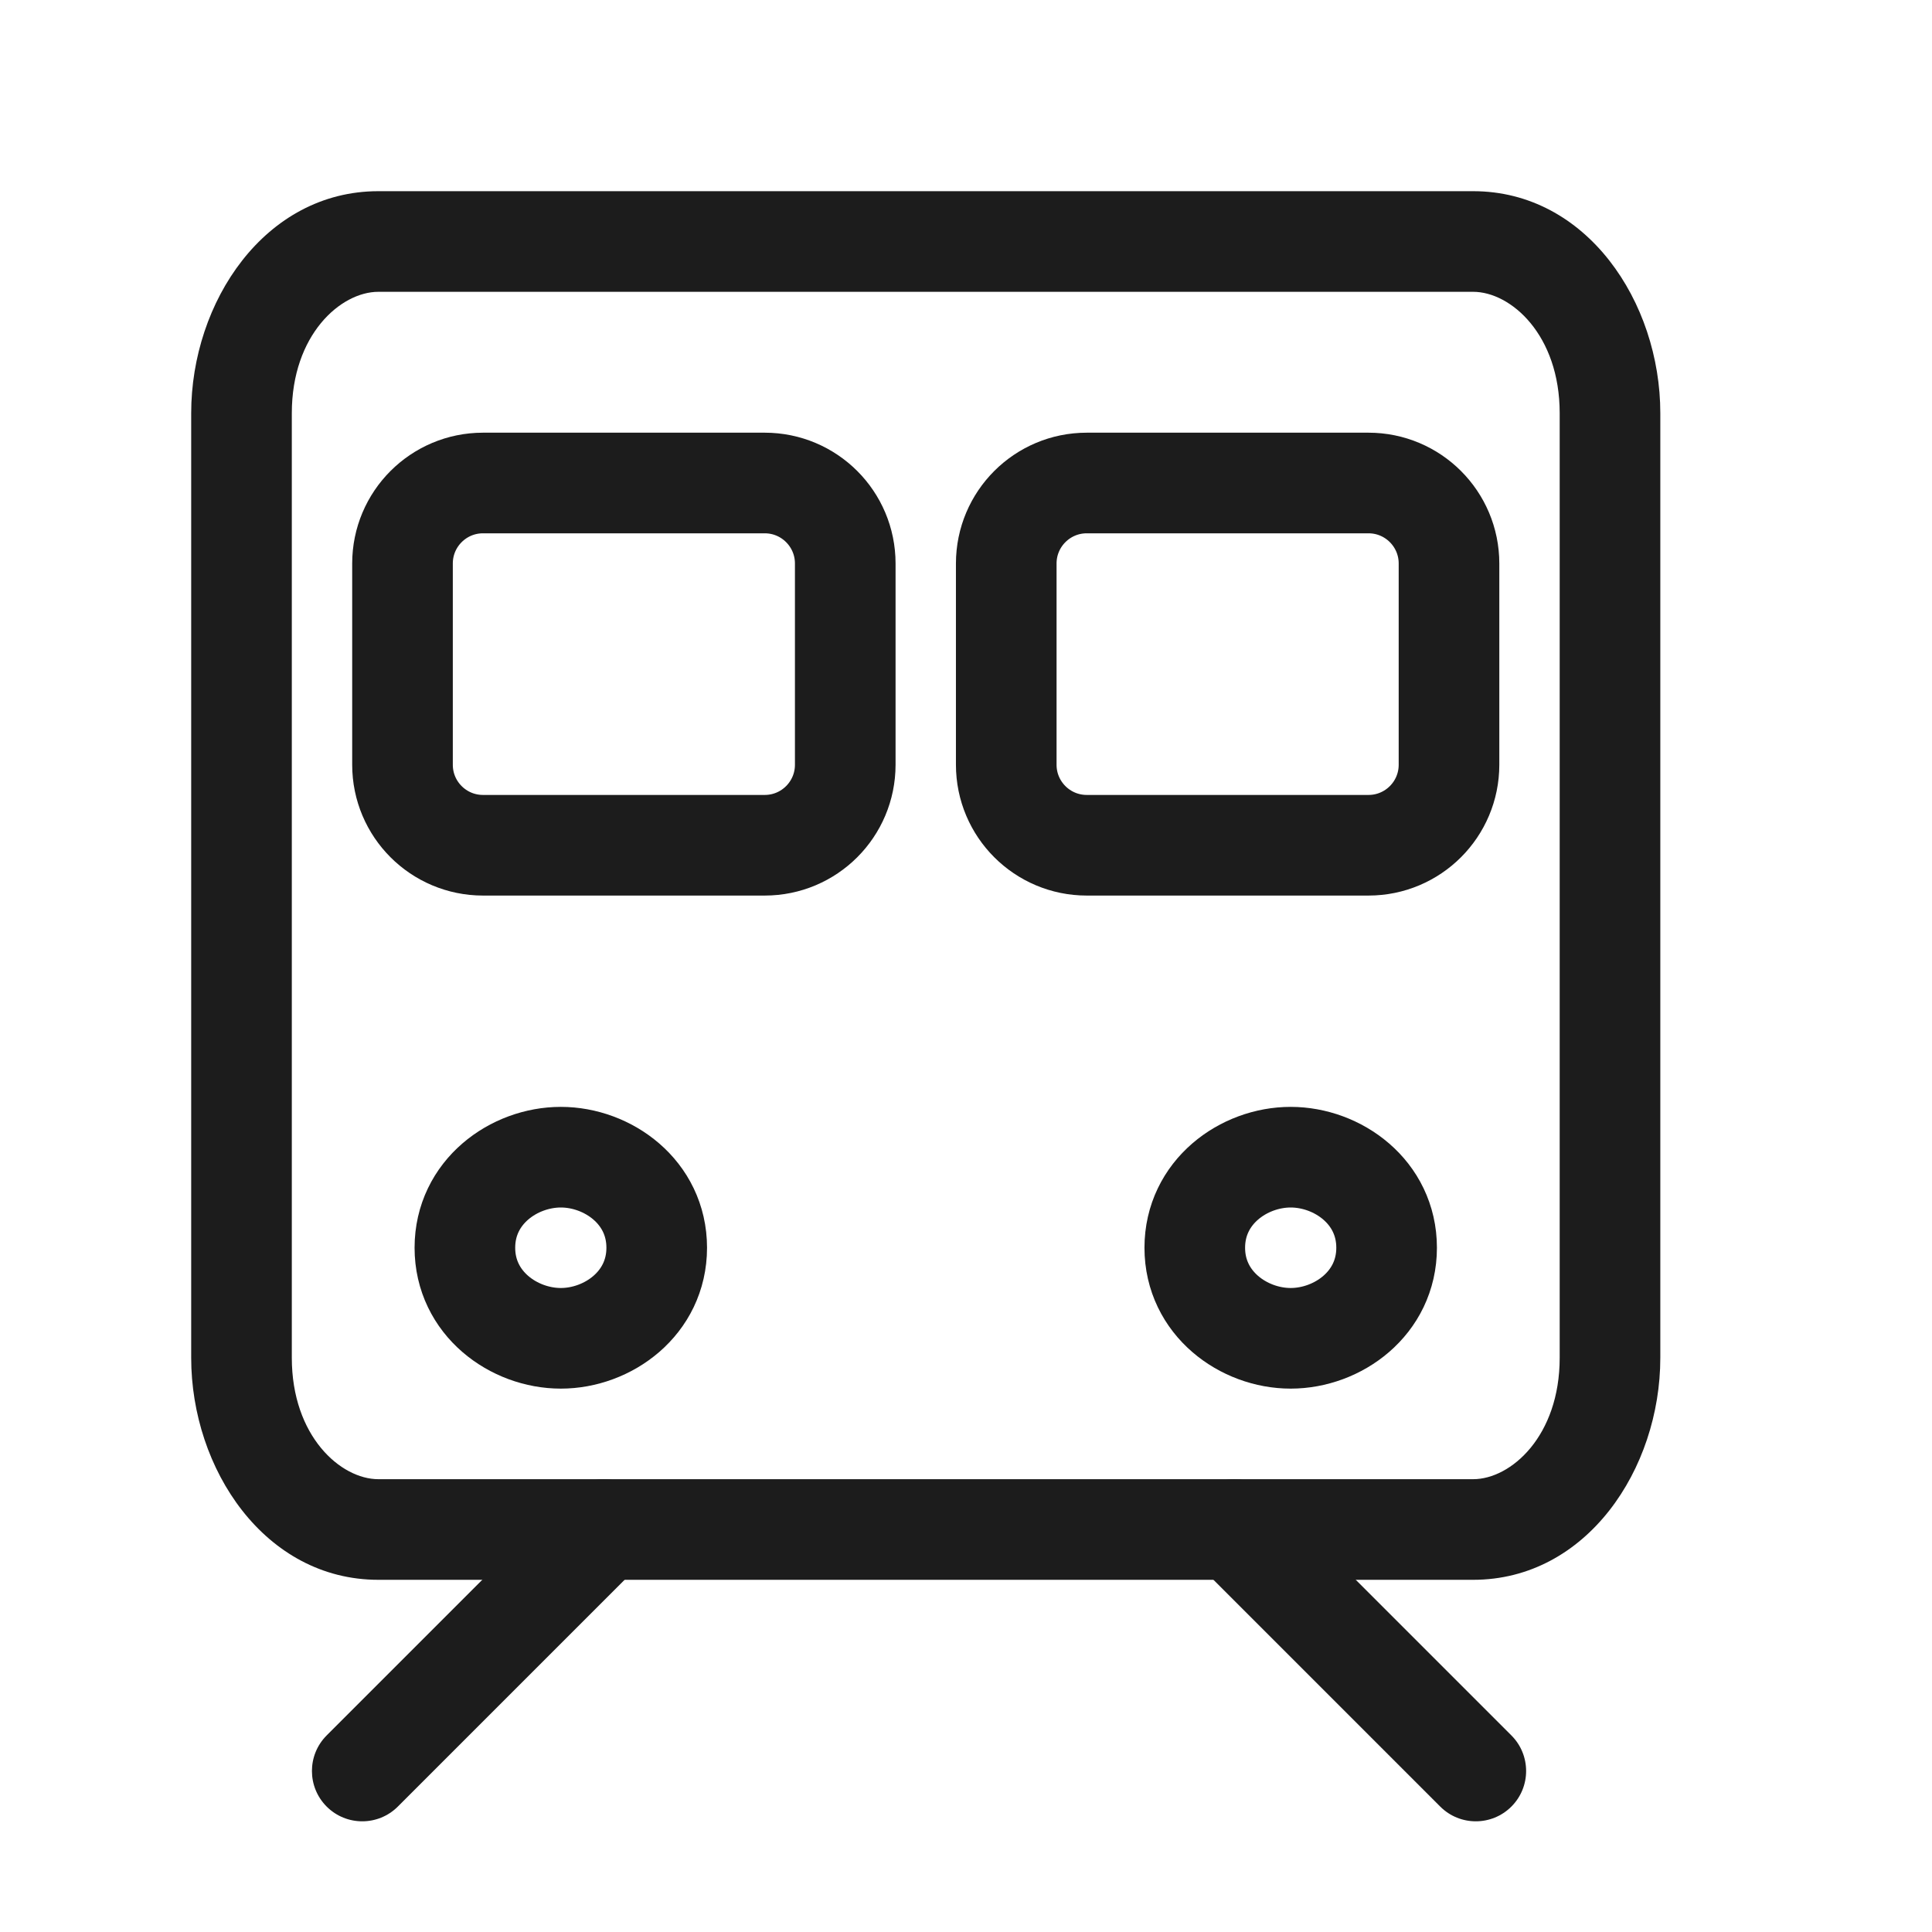
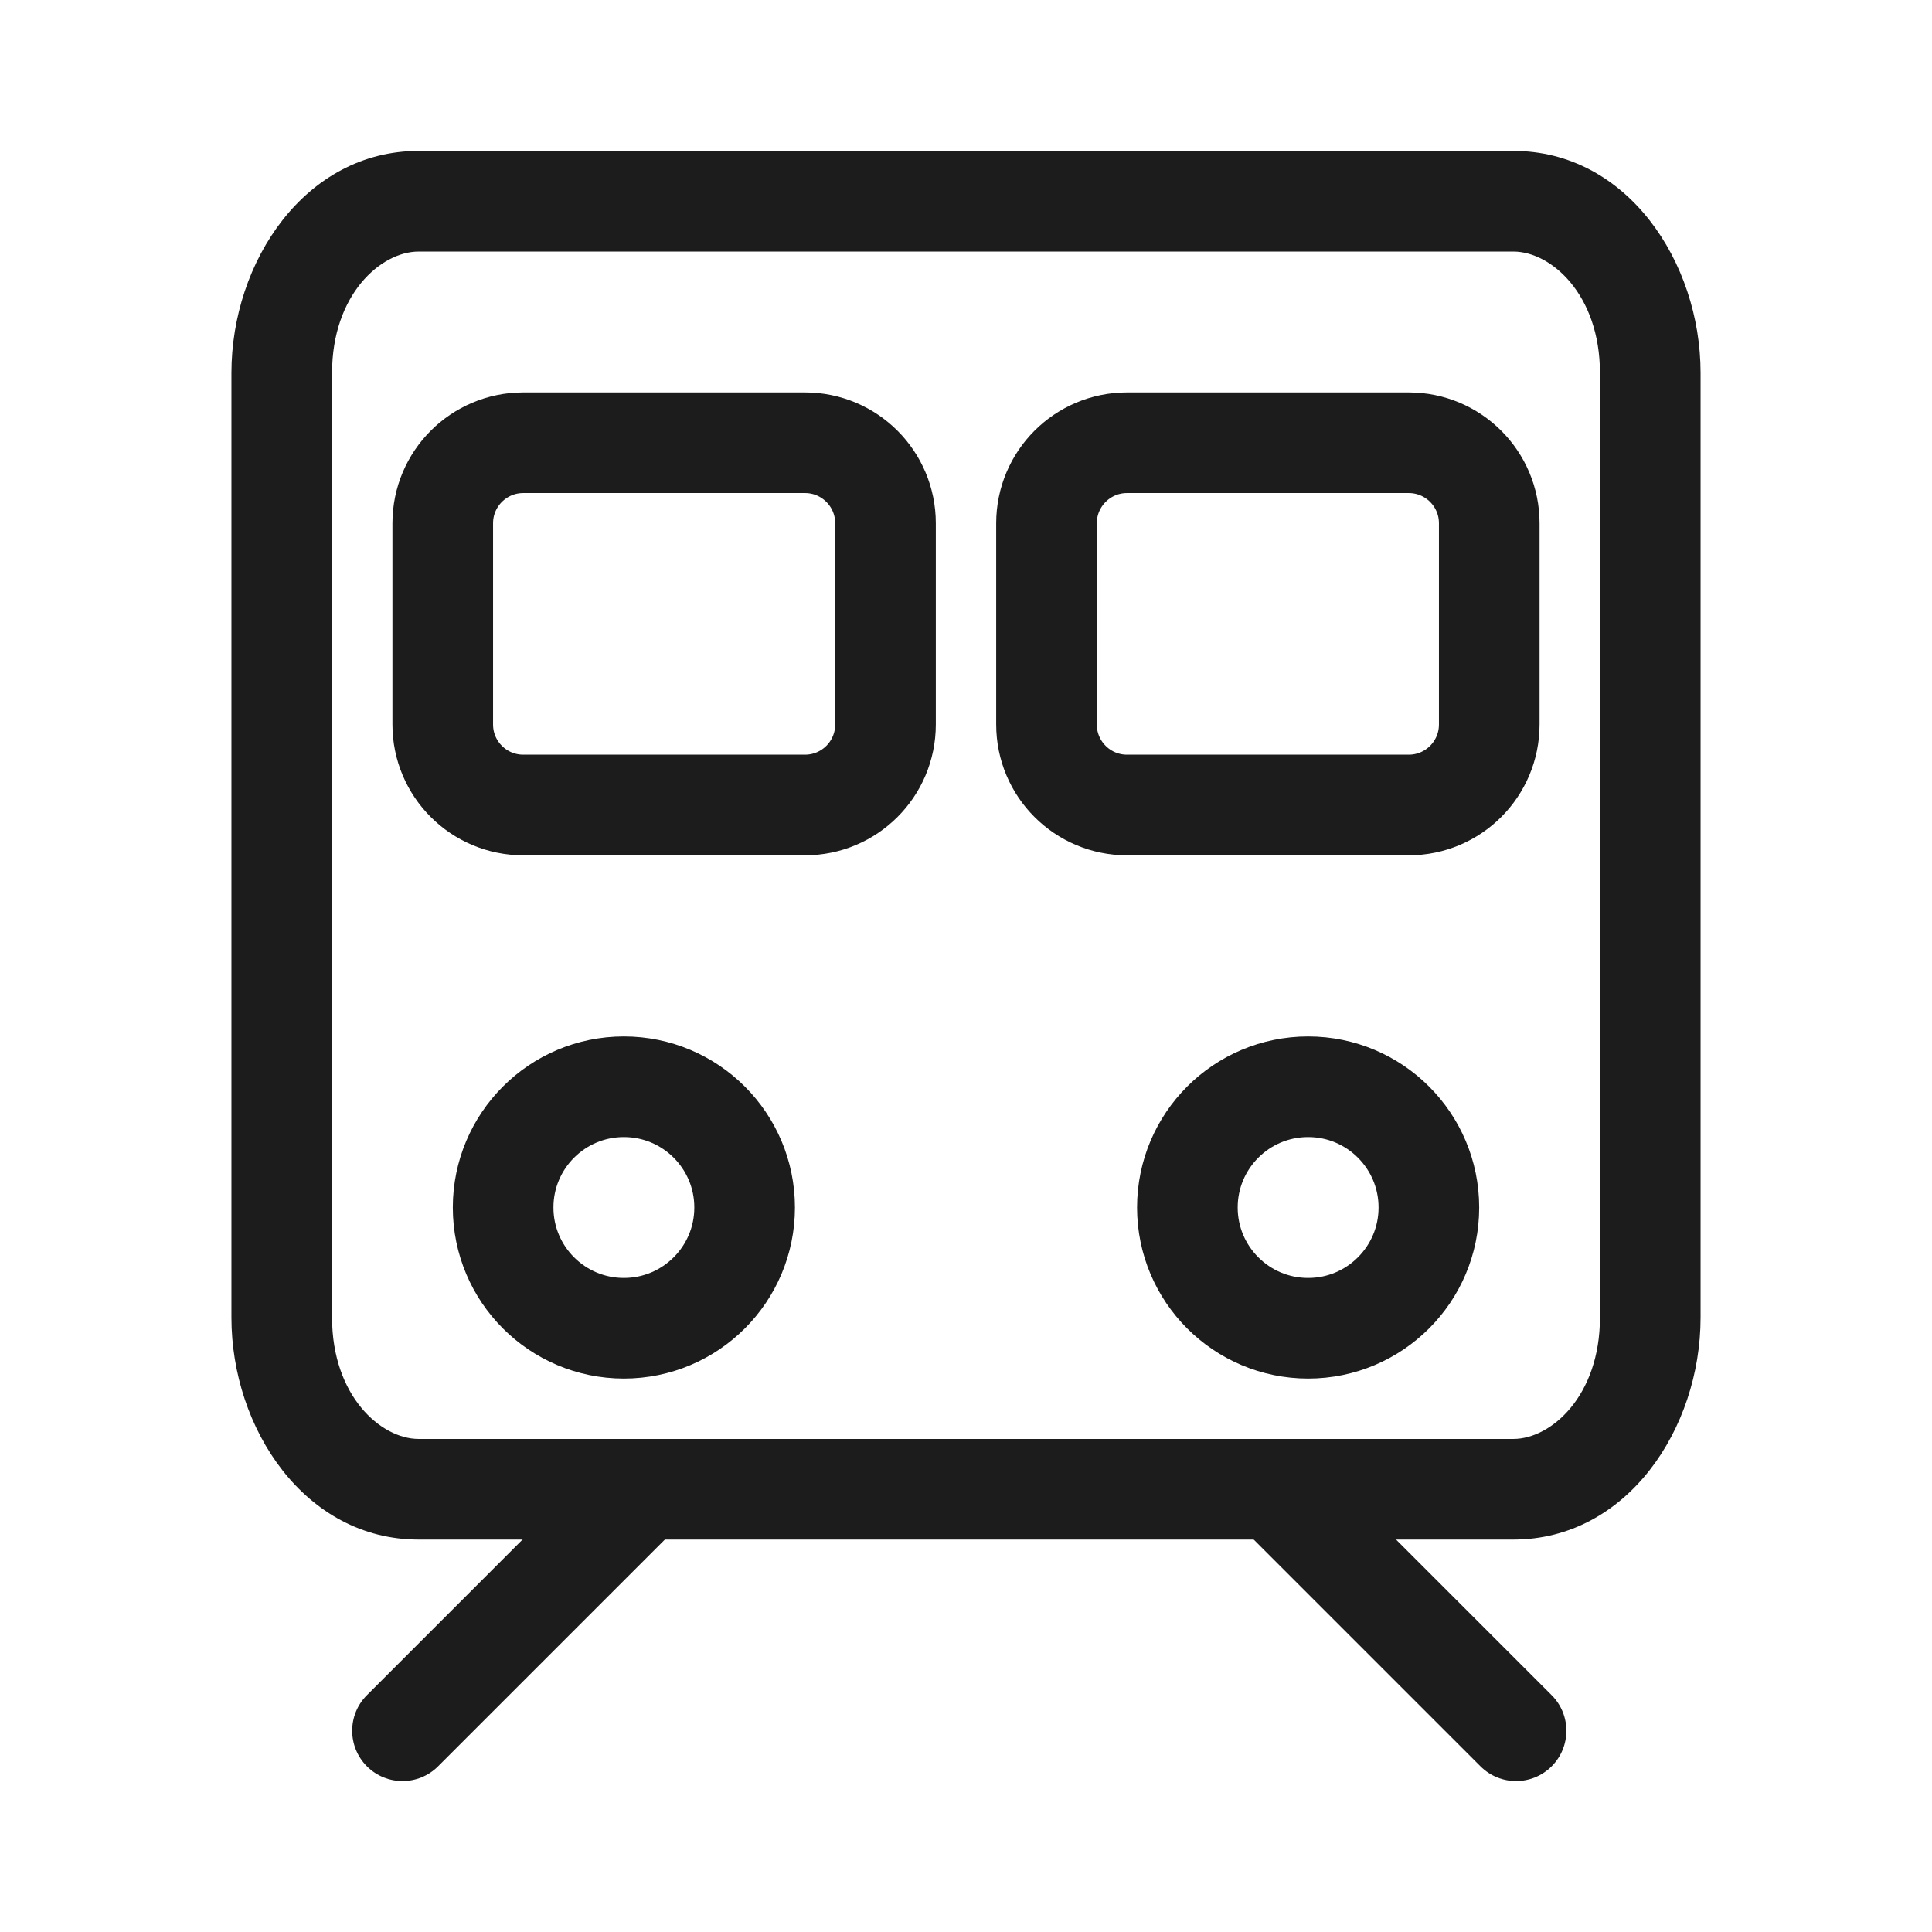
<svg xmlns="http://www.w3.org/2000/svg" width="24" height="24" viewBox="0 0 24 24" fill="none">
-   <path d="M17.891 22.442C18.135 22.686 18.531 22.686 18.775 22.442C19.019 22.198 19.019 21.802 18.775 21.558L17.891 22.442ZM15.775 18.558C15.531 18.314 15.135 18.314 14.891 18.558C14.647 18.802 14.647 19.198 14.891 19.442L15.775 18.558ZM18.775 21.558L15.775 18.558L14.891 19.442L17.891 22.442L18.775 21.558Z" fill="#1C1C1C" />
-   <path d="M7.942 19.442C8.186 19.198 8.186 18.802 7.942 18.558C7.698 18.314 7.302 18.314 7.058 18.558L7.942 19.442ZM4.058 21.558C3.814 21.802 3.814 22.198 4.058 22.442C4.302 22.686 4.698 22.686 4.942 22.442L4.058 21.558ZM7.058 18.558L4.058 21.558L4.942 22.442L7.942 19.442L7.058 18.558Z" fill="#1C1C1C" />
-   <path d="M18.3 3.625C18.769 3.625 19.375 4.16 19.375 5.133H20.625C20.625 3.75 19.709 2.375 18.3 2.375V3.625ZM19.375 5.133V16.867H20.625V5.133H19.375ZM19.375 16.867C19.375 17.84 18.769 18.375 18.3 18.375V19.625C19.709 19.625 20.625 18.25 20.625 16.867H19.375ZM18.3 18.375H4.7V19.625H18.3V18.375ZM4.7 18.375C4.231 18.375 3.625 17.84 3.625 16.867H2.375C2.375 18.25 3.291 19.625 4.7 19.625V18.375ZM3.625 16.867V5.133H2.375V16.867H3.625ZM3.625 5.133C3.625 4.16 4.231 3.625 4.7 3.625V2.375C3.291 2.375 2.375 3.75 2.375 5.133H3.625ZM4.7 3.625H11.5V2.375H4.7V3.625ZM11.5 3.625H18.3V2.375H11.5V3.625Z" fill="#1C1C1C" />
-   <path d="M16.033 16.625C16.616 16.625 17.225 16.192 17.225 15.5C17.225 14.807 16.616 14.375 16.033 14.375C15.451 14.375 14.842 14.807 14.842 15.5C14.842 16.192 15.451 16.625 16.033 16.625Z" stroke="#1C1C1C" stroke-width="1.25" />
-   <path d="M6.967 16.625C7.549 16.625 8.158 16.192 8.158 15.5C8.158 14.807 7.549 14.375 6.967 14.375C6.384 14.375 5.775 14.807 5.775 15.5C5.775 16.192 6.384 16.625 6.967 16.625Z" stroke="#1C1C1C" stroke-width="1.25" />
-   <rect x="12.5" y="6" width="5.5" height="4.5" rx="1" stroke="#1C1C1C" stroke-width="1.25" />
-   <rect x="5" y="6" width="5.5" height="4.5" rx="1" stroke="#1C1C1C" stroke-width="1.25" />
+   <path d="M18.391 21.942C18.635 22.186 19.031 22.186 19.275 21.942C19.519 21.698 19.519 21.302 19.275 21.058L18.391 21.942ZM16.275 18.058C16.031 17.814 15.635 17.814 15.391 18.058C15.147 18.302 15.147 18.698 15.391 18.942L16.275 18.058ZM19.275 21.058L16.275 18.058L15.391 18.942L18.391 21.942L19.275 21.058Z" fill="#1C1C1C" />
+   <path d="M8.442 18.942C8.686 18.698 8.686 18.302 8.442 18.058C8.198 17.814 7.802 17.814 7.558 18.058L8.442 18.942ZM4.558 21.058C4.314 21.302 4.314 21.698 4.558 21.942C4.802 22.186 5.198 22.186 5.442 21.942L4.558 21.058ZM7.558 18.058L4.558 21.058L5.442 21.942L8.442 18.942L7.558 18.058Z" fill="#1C1C1C" />
+   <path d="M18.8 3.125C19.269 3.125 19.875 3.66 19.875 4.633H21.125C21.125 3.25 20.209 1.875 18.8 1.875V3.125ZM19.875 4.633V16.367H21.125V4.633H19.875ZM19.875 16.367C19.875 17.34 19.269 17.875 18.8 17.875V19.125C20.209 19.125 21.125 17.75 21.125 16.367H19.875ZM18.8 17.875H5.2V19.125H18.8V17.875ZM5.2 17.875C4.731 17.875 4.125 17.34 4.125 16.367H2.875C2.875 17.75 3.791 19.125 5.2 19.125V17.875ZM4.125 16.367V4.633H2.875V16.367H4.125ZM4.125 4.633C4.125 3.66 4.731 3.125 5.2 3.125V1.875C3.791 1.875 2.875 3.25 2.875 4.633H4.125ZM5.2 3.125H12V1.875H5.2V3.125ZM12 3.125H18.8V1.875H12V3.125Z" fill="#1C1C1C" />
+   <circle cx="16.25" cy="15" r="1.5" stroke="#1C1C1C" stroke-width="1.25" />
+   <circle cx="7.75" cy="15" r="1.5" stroke="#1C1C1C" stroke-width="1.25" />
+   <rect x="13" y="5.5" width="5.5" height="4.5" rx="1" stroke="#1C1C1C" stroke-width="1.25" />
+   <rect x="5.5" y="5.5" width="5.5" height="4.5" rx="1" stroke="#1C1C1C" stroke-width="1.25" />
</svg>
